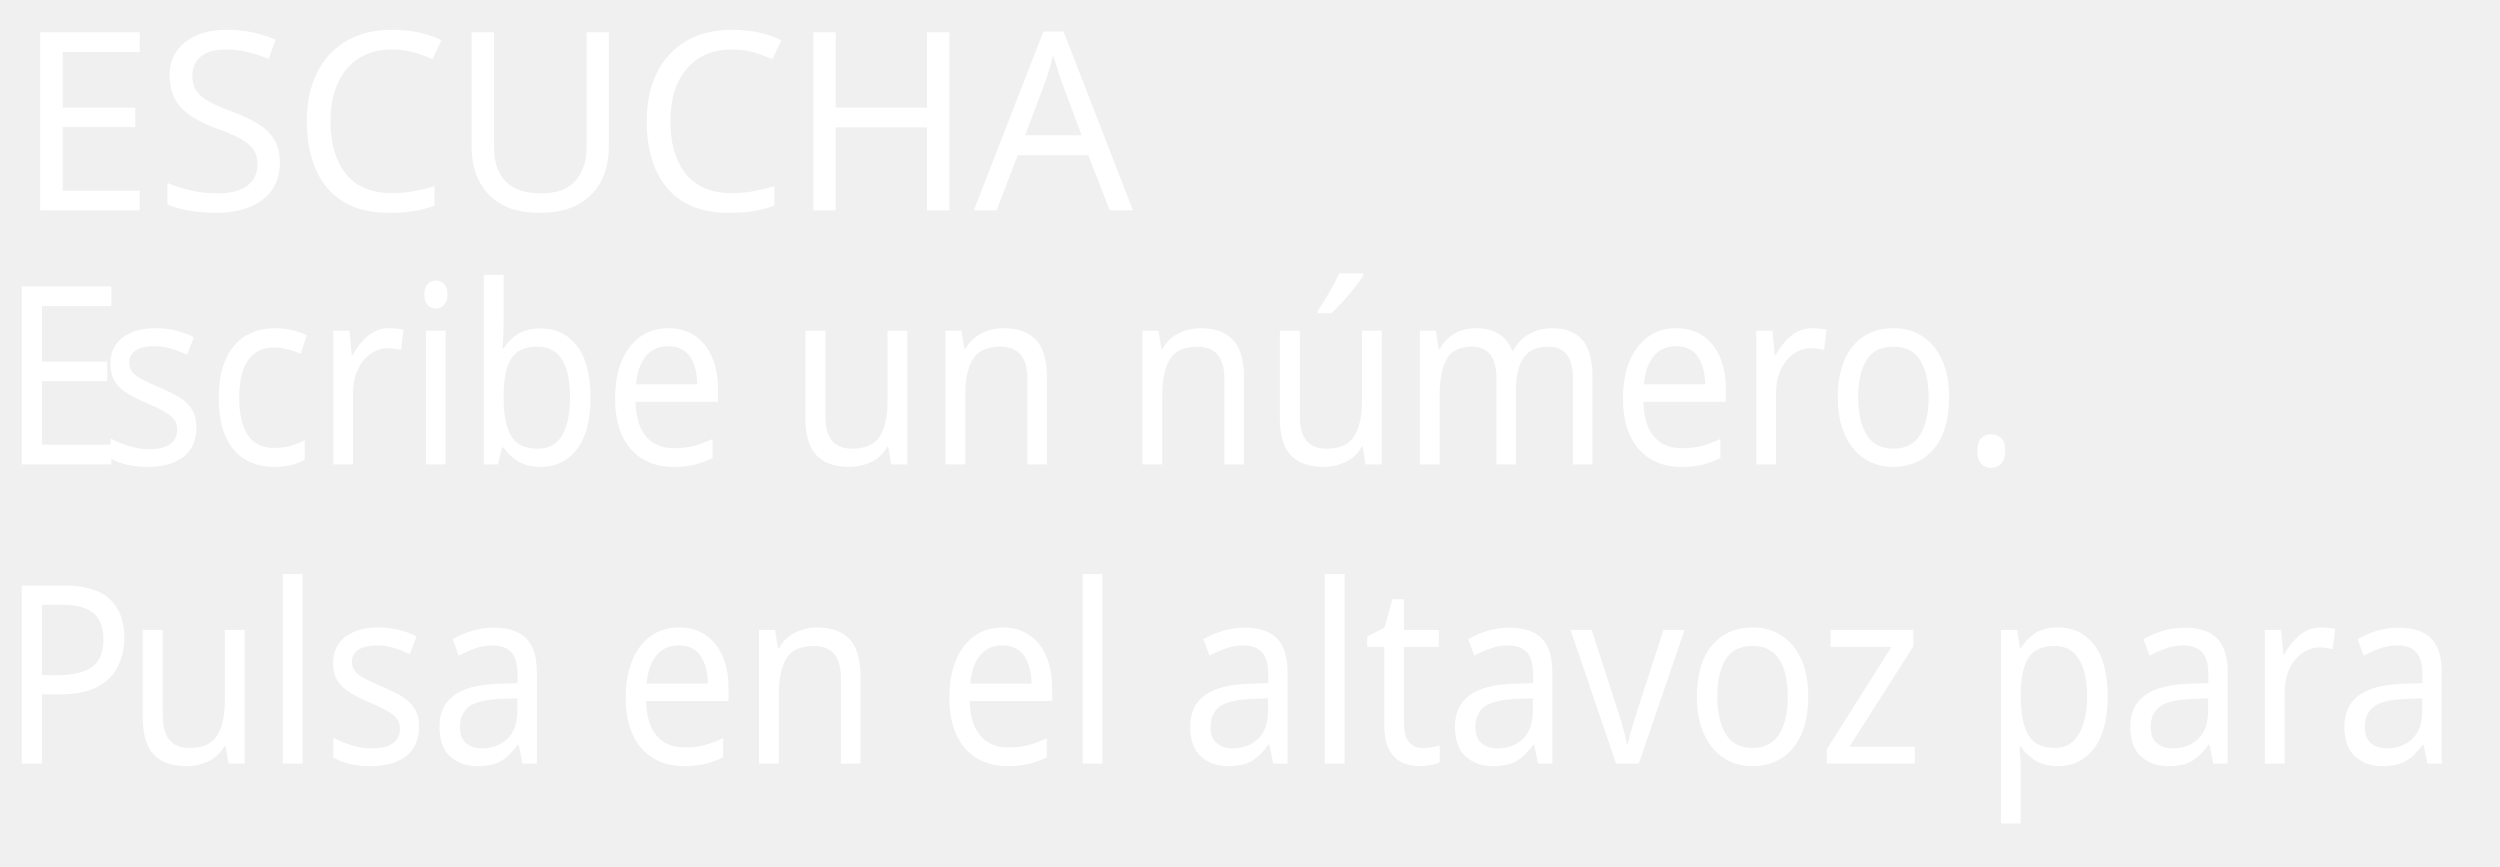
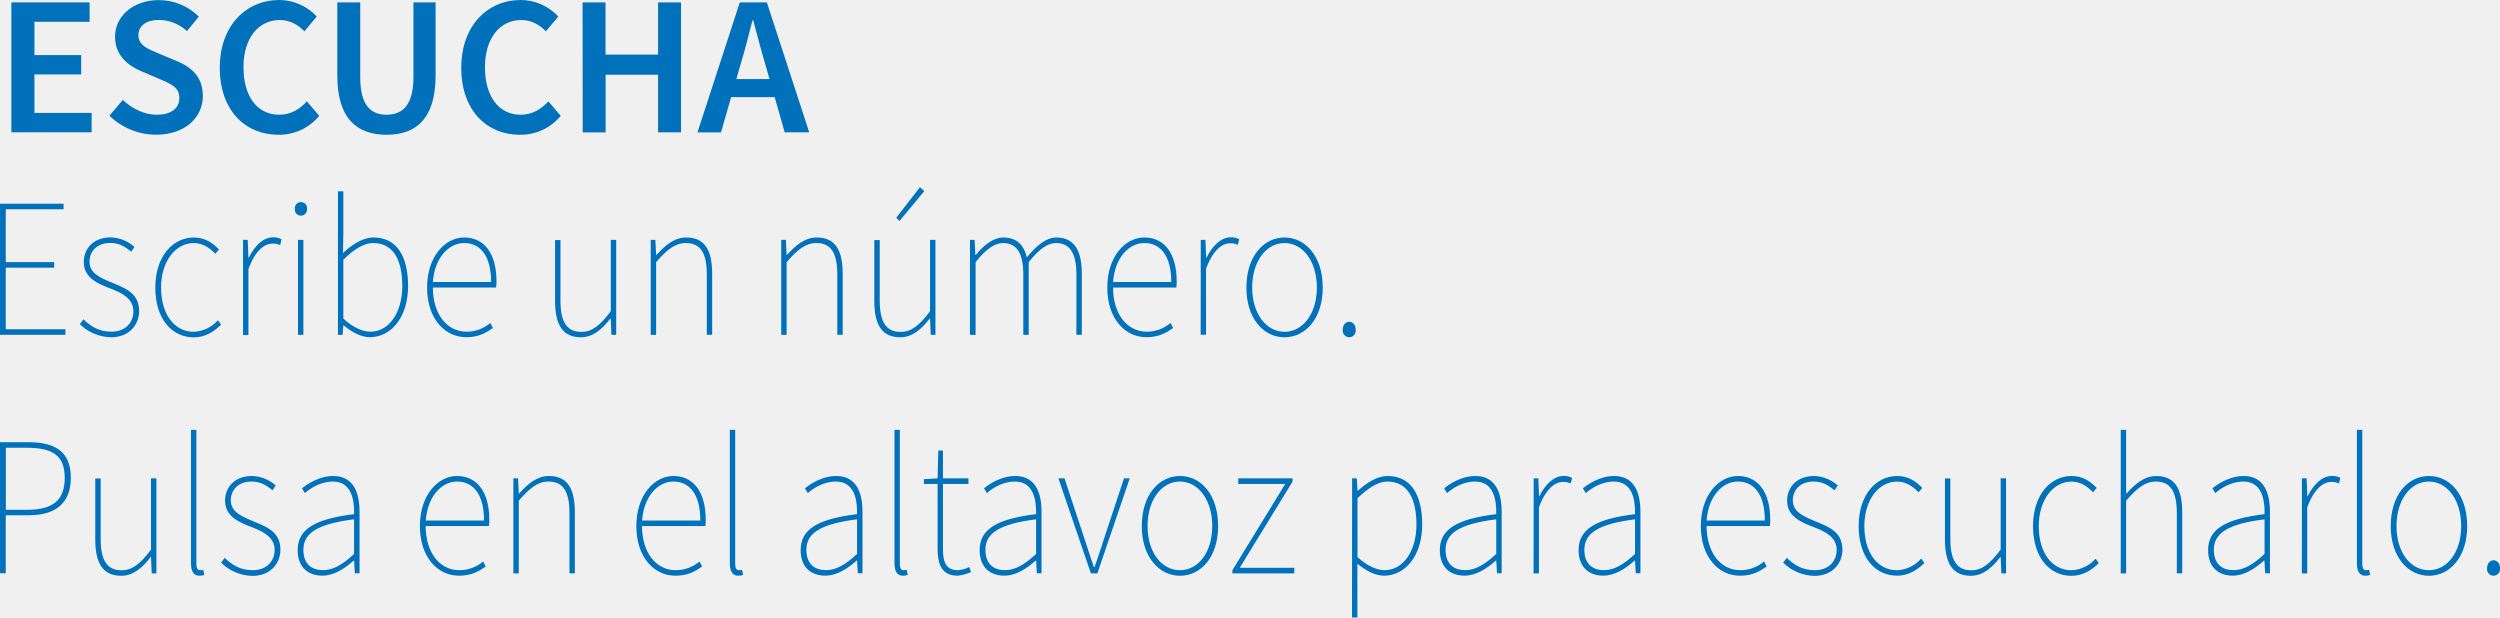
- <svg xmlns="http://www.w3.org/2000/svg" viewBox="0 0 782.01 271.01">
+ <svg xmlns="http://www.w3.org/2000/svg" viewBox="0 0 981.11 242.34">
  <defs>
-     <style>.cls-1,.cls-2{font-size:78px;fill:#fff;}.cls-1{font-family:GillSans, Gill Sans;}.cls-2{font-family:GrandHotel-Regular, Grand Hotel;}.cls-3{letter-spacing:0em;}.cls-4{letter-spacing:-0.01em;}</style>
+     <style>.cls-1{fill:#0071ba;}</style>
  </defs>
  <g id="Layer_2" data-name="Layer 2">
    <g id="Textos_y_botones" data-name="Textos y botones">
-       <text class="cls-1" transform="translate(5.02 65.79)">ESCUCHA</text>
-       <text class="cls-2" transform="translate(0 145.26) scale(0.9 1)">
-         <tspan class="cls-3">E</tspan>
-         <tspan x="34.39" y="0">scribe un número.</tspan>
-         <tspan class="cls-4" x="0" y="93.6">P</tspan>
-         <tspan x="43.46" y="93.6">ulsa en el altavoz para escucharlo.</tspan>
-       </text>
+       <path class="cls-1" d="M11.51,13.73h30.7v7.61H20.56V34.41H38.91V42H20.56v15.1H43v7.61H11.51Z" transform="translate(-7.05 -12.79)" />
+       <path class="cls-1" d="M50,58.2,55.25,52c3.66,3.48,8.55,5.82,13.3,5.82,5.74,0,8.89-2.6,8.89-6.58,0-4.2-3.29-5.54-7.93-7.5l-7-3c-5-2.09-10.31-6.07-10.31-13.53,0-8.12,7.17-14.38,17.13-14.38A22.35,22.35,0,0,1,85.08,19.3L80.43,25a16.41,16.41,0,0,0-11.07-4.39c-4.84,0-8,2.27-8,6,0,4,3.88,5.49,8.11,7.23l6.88,2.88c6.07,2.53,10.31,6.37,10.31,13.76,0,8.27-6.86,15.17-18.31,15.17A26.28,26.28,0,0,1,50,58.2Z" transform="translate(-7.05 -12.79)" />
+       <path class="cls-1" d="M93.3,39.4c0-16.69,10.46-26.61,23.37-26.61a20.3,20.3,0,0,1,14.7,6.46l-4.84,5.83c-2.62-2.62-5.68-4.43-9.67-4.43-8.3,0-14.26,7-14.26,18.47,0,11.64,5.49,18.69,14,18.69,4.53,0,8-2.09,10.89-5.24l4.84,5.68a20.35,20.35,0,0,1-16.07,7.43C103.47,65.68,93.3,56.28,93.3,39.4Z" transform="translate(-7.05 -12.79)" />
+       <path class="cls-1" d="M139.42,42.37V13.73h9V43.06c0,11.1,4.15,14.75,10.33,14.75s10.55-3.65,10.55-14.75V13.73H178V42.37c0,16.75-7.42,23.31-19.25,23.31S139.42,59.12,139.42,42.37Z" transform="translate(-7.05 -12.79)" />
+       <path class="cls-1" d="M188.07,39.4c0-16.69,10.45-26.61,23.37-26.61a20.3,20.3,0,0,1,14.7,6.46l-4.84,5.83c-2.62-2.62-5.68-4.43-9.67-4.43-8.3,0-14.26,7-14.26,18.47,0,11.64,5.49,18.69,14,18.69,4.53,0,8-2.09,10.89-5.24l4.84,5.68a20.35,20.35,0,0,1-16.07,7.43C198.24,65.68,188.07,56.28,188.07,39.4Z" transform="translate(-7.05 -12.79)" />
+       <path class="cls-1" d="M235.68,13.73h9v20.5h20.63V13.73h9v51h-9V42.12H244.73V64.74h-9Z" transform="translate(-7.05 -12.79)" />
+       <path class="cls-1" d="M297.38,13.73H308l16.63,51H315L307.27,37.6c-1.62-5.4-3.12-11.22-4.62-16.82h-.31c-1.4,5.65-2.9,11.42-4.52,16.82L290,64.74h-9.24Zm-6.8,30.09h24v7.1h-24Z" transform="translate(-7.05 -12.79)" />
+       <path class="cls-1" d="M7.05,92.73H32v2.18H9.31v20.75h19v2.18h-19V142H32.73v2.18H7.05Z" transform="translate(-7.05 -12.79)" />
+       <path class="cls-1" d="M38.38,140l1.41-1.88c2.82,2.66,5.92,4.84,11,4.84,5.64,0,8.61-3.74,8.61-8,0-5-4.52-7.17-8.47-8.73-5.22-2-11-4.21-11-10.61,0-5.15,3.67-9.67,10.58-9.67a14.5,14.5,0,0,1,9.31,3.74l-1.27,1.87c-2.26-1.87-4.66-3.43-8.18-3.43-5.65,0-8.19,3.67-8.19,7.33,0,4.53,4.1,6.24,8.19,8,5.36,2.26,11.28,4.06,11.28,11.39,0,5.46-3.95,10.3-11,10.3A17.9,17.9,0,0,1,38.38,140Z" transform="translate(-7.05 -12.79)" />
+       <path class="cls-1" d="M68,125.64C68,113.16,75.06,106,83.1,106c4.66,0,7.62,2.34,9.88,4.68l-1.42,1.71c-2.25-2.34-4.93-4.21-8.46-4.21-7.2,0-12.84,7.18-12.84,17.47S75.34,143,83.1,143a13.35,13.35,0,0,0,9.45-4.52l1.27,1.71c-2.82,2.81-6.35,5-10.72,5C74.49,145.15,68,138,68,125.64Z" transform="translate(-7.05 -12.79)" />
+       <path class="cls-1" d="M102.43,106.92h1.83l.28,7h.15c2.25-4.52,5.5-8,9.59-8a6.13,6.13,0,0,1,3.24.78L117,109a6.33,6.33,0,0,0-3-.62c-3.11,0-6.77,2.65-9.46,10v25.9h-2.11Z" transform="translate(-7.05 -12.79)" />
+       <path class="cls-1" d="M122.75,94.76a2.41,2.41,0,1,1,4.79,0,2.41,2.41,0,1,1-4.79,0ZM124,106.92h2.11v37.29H124Z" transform="translate(-7.05 -12.79)" />
+       <path class="cls-1" d="M141.93,140.47h-.14l-.28,3.74h-1.84V87.89h2.12v16.69l-.14,7.49c3.53-3.27,7.76-6.08,12-6.08,9.17,0,13.55,7.49,13.55,19,0,12.64-6.92,20.13-15,20.13C149,145.15,145.18,143.27,141.93,140.47Zm23-15.45c0-9.52-3.11-16.85-11.43-16.85-3.53,0-7.48,2.34-11.71,6.55v23.09c4,3.75,7.9,5.15,10.58,5.15C159.71,143,164.93,135.47,164.93,125Z" transform="translate(-7.05 -12.79)" />
+       <path class="cls-1" d="M174.66,125.64c0-12.16,7.06-19.65,14.54-19.65,7.76,0,12.69,6.08,12.69,17.16a15.77,15.77,0,0,1-.14,2.49H176.92c0,10,5.22,17.32,13.26,17.32a14.4,14.4,0,0,0,9.31-3.43l1,2c-2.54,1.71-5.36,3.59-10.44,3.59C181.58,145.15,174.66,137.81,174.66,125.64Zm25.12-2.18c0-10.3-4.24-15.29-10.58-15.29-6.07,0-11.57,5.77-12.28,15.29Z" transform="translate(-7.05 -12.79)" />
+       <path class="cls-1" d="M224.89,131v-24H227v23.72c0,8.27,2.4,12.32,8.18,12.32,4.23,0,7.34-2.49,11.57-8.11V106.92h2.12v37.29H247l-.28-6.4h-.14c-3.39,4.37-6.91,7.34-11.57,7.34C228.14,145.15,224.89,140.62,224.89,131Z" transform="translate(-7.05 -12.79)" />
+       <path class="cls-1" d="M262.42,106.92h1.83l.29,5.93h.14c3.52-3.9,7.05-6.86,11.71-6.86,6.91,0,10.15,4.52,10.15,14.19v24h-2.11V120.5c0-8.27-2.4-12.33-8.18-12.33-4.24,0-7.34,2.5-11.71,7.49v28.55h-2.12Z" transform="translate(-7.05 -12.79)" />
+       <path class="cls-1" d="M313.63,106.92h1.84l.28,5.93h.14c3.53-3.9,7.05-6.86,11.71-6.86,6.91,0,10.16,4.52,10.16,14.19v24h-2.12V120.5c0-8.27-2.4-12.33-8.18-12.33-4.23,0-7.34,2.5-11.71,7.49v28.55h-2.12Z" transform="translate(-7.05 -12.79)" />
+       <path class="cls-1" d="M350.17,131v-24h2.12v23.72c0,8.27,2.4,12.32,8.18,12.32,4.24,0,7.34-2.49,11.57-8.11V106.92h2.12v37.29h-1.84l-.28-6.4h-.14c-3.39,4.37-6.91,7.34-11.57,7.34C353.42,145.15,350.17,140.62,350.17,131Zm8.61-32.76,9.31-12,1.69,1.56-9.73,11.7Z" transform="translate(-7.05 -12.79)" />
+       <path class="cls-1" d="M387.7,106.92h1.84l.28,5.93H390c3.1-3.9,7.05-6.86,10.72-6.86,5.5,0,8.19,3.12,9.31,7.8,3.95-4.84,7.76-7.8,11.57-7.8,6.63,0,10,4.52,10,14.19v24h-2.12V120.5c0-8.27-2.54-12.33-8-12.33-3.38,0-6.77,2.5-10.72,7.49v28.55h-2.12V120.5c0-8.27-2.54-12.33-8-12.33-3.24,0-6.77,2.5-10.72,7.49v28.55H387.7Z" transform="translate(-7.05 -12.79)" />
+       <path class="cls-1" d="M441.6,125.64c0-12.16,7-19.65,14.53-19.65,7.76,0,12.7,6.08,12.7,17.16a15.77,15.77,0,0,1-.14,2.49H443.86c0,10,5.22,17.32,13.26,17.32a14.42,14.42,0,0,0,9.31-3.43l1,2c-2.54,1.71-5.36,3.59-10.44,3.59C448.51,145.15,441.6,137.81,441.6,125.64Zm25.11-2.18c0-10.3-4.23-15.29-10.58-15.29-6.07,0-11.57,5.77-12.27,15.29Z" transform="translate(-7.05 -12.79)" />
+       <path class="cls-1" d="M478.28,106.92h1.83l.29,7h.14c2.26-4.52,5.5-8,9.59-8a6.19,6.19,0,0,1,3.25.78l-.57,2.18a6.33,6.33,0,0,0-3-.62c-3.1,0-6.77,2.65-9.45,10v25.9h-2.12Z" transform="translate(-7.05 -12.79)" />
+       <path class="cls-1" d="M496.2,125.64c0-12.48,6.91-19.65,14.95-19.65s15,7.17,15,19.65c0,12.33-6.91,19.51-15,19.51S496.2,138,496.2,125.64Zm27.65,0c0-10.29-5.5-17.47-12.7-17.47s-12.69,7.18-12.69,17.47S504,143,511.15,143,523.85,135.94,523.85,125.64Z" transform="translate(-7.05 -12.79)" />
+       <path class="cls-1" d="M534,142.18c0-2,1.27-3.12,2.54-3.12s2.54,1.09,2.54,3.12a2.57,2.57,0,1,1-5.08,0Z" transform="translate(-7.05 -12.79)" />
+       <path class="cls-1" d="M7.05,186.33H18.2c10.58,0,16.65,3.74,16.65,14,0,9.83-5.93,14.66-16.37,14.66H9.31v22.78H7.05Zm10.59,26.52c10,0,14.81-3.59,14.81-12.48,0-9.05-4.94-11.86-15.1-11.86h-8v24.34Z" transform="translate(-7.05 -12.79)" />
+       <path class="cls-1" d="M44.44,224.55v-24h2.12v23.72c0,8.27,2.4,12.32,8.18,12.32,4.23,0,7.34-2.49,11.57-8.11V200.52h2.12v37.29H66.59l-.28-6.4h-.14c-3.39,4.37-6.91,7.34-11.57,7.34C47.69,238.75,44.44,234.22,44.44,224.55Z" transform="translate(-7.05 -12.79)" />
+       <path class="cls-1" d="M82,233.75V181.49h2.12v52.73c0,1.56.56,2.34,1.41,2.34a5.18,5.18,0,0,0,1.27-.15l.42,2a5.57,5.57,0,0,1-1.83.32C83.24,238.75,82,237.34,82,233.75Z" transform="translate(-7.05 -12.79)" />
+       <path class="cls-1" d="M93.82,233.6l1.41-1.87c2.82,2.65,5.93,4.83,11,4.83,5.64,0,8.6-3.74,8.6-7.95,0-5-4.51-7.18-8.46-8.74-5.22-2-11-4.21-11-10.61,0-5.15,3.67-9.67,10.59-9.67a14.5,14.5,0,0,1,9.31,3.74L114,205.2c-2.26-1.87-4.66-3.43-8.19-3.43-5.64,0-8.18,3.67-8.18,7.33,0,4.53,4.09,6.24,8.18,8,5.36,2.26,11.29,4.06,11.29,11.39,0,5.46-3.95,10.3-11,10.3A17.93,17.93,0,0,1,93.82,233.6Z" transform="translate(-7.05 -12.79)" />
+       <path class="cls-1" d="M123.87,228.68c0-8.34,6.92-12.24,22.15-14.12.14-6.08-1.27-12.79-8.32-12.79-4.8,0-8.89,2.65-11,4.53l-1.12-1.88c2.11-1.71,6.77-4.83,12.27-4.83,7.9,0,10.3,6.55,10.3,14v24.18H146.3l-.28-5h-.14c-3.53,3.12-7.76,5.93-12.27,5.93C128.39,238.75,123.87,235.78,123.87,228.68ZM146,230.17V216.59c-14.81,1.87-19.89,5.62-19.89,12,0,5.77,3.53,7.95,7.62,7.95S141.51,234.38,146,230.17Z" transform="translate(-7.05 -12.79)" />
+       <path class="cls-1" d="M171.84,219.25c0-12.17,7.06-19.66,14.53-19.66,7.76,0,12.7,6.08,12.7,17.16a16,16,0,0,1-.14,2.5H174.1c0,10,5.22,17.31,13.26,17.31a14.42,14.42,0,0,0,9.31-3.43l1,2c-2.54,1.71-5.36,3.59-10.44,3.59C178.75,238.75,171.84,231.41,171.84,219.25ZM197,217.06c0-10.3-4.23-15.29-10.58-15.29-6.06,0-11.57,5.77-12.27,15.29Z" transform="translate(-7.05 -12.79)" />
+       <path class="cls-1" d="M208.52,200.52h1.84l.28,5.93h.14c3.53-3.9,7.06-6.86,11.71-6.86,6.91,0,10.16,4.52,10.16,14.19v24h-2.12V214.1c0-8.27-2.4-12.33-8.18-12.33-4.23,0-7.34,2.5-11.71,7.49v28.55h-2.12Z" transform="translate(-7.05 -12.79)" />
+       <path class="cls-1" d="M256.78,219.25c0-12.17,7.05-19.66,14.53-19.66,7.76,0,12.69,6.08,12.69,17.16a16,16,0,0,1-.14,2.5H259c0,10,5.22,17.31,13.26,17.31a14.45,14.45,0,0,0,9.32-3.43l1,2c-2.54,1.71-5.36,3.59-10.44,3.59C263.69,238.75,256.78,231.41,256.78,219.25Zm25.11-2.19c0-10.3-4.23-15.29-10.58-15.29-6.07,0-11.57,5.77-12.28,15.29Z" transform="translate(-7.05 -12.79)" />
+       <path class="cls-1" d="M293.46,233.75V181.49h2.11v52.73c0,1.56.57,2.34,1.41,2.34a5.09,5.09,0,0,0,1.27-.15l.43,2a5.64,5.64,0,0,1-1.84.32C294.73,238.75,293.46,237.34,293.46,233.75Z" transform="translate(-7.05 -12.79)" />
+       <path class="cls-1" d="M321.25,228.68c0-8.34,6.92-12.24,22.15-14.12.14-6.08-1.27-12.79-8.32-12.79-4.8,0-8.89,2.65-11,4.53l-1.13-1.88c2.12-1.71,6.78-4.83,12.28-4.83,7.9,0,10.3,6.55,10.3,14v24.18h-1.84l-.28-5h-.14c-3.53,3.12-7.76,5.93-12.27,5.93C325.77,238.75,321.25,235.78,321.25,228.68Zm22.15,1.49V216.59c-14.81,1.87-19.89,5.62-19.89,12,0,5.77,3.53,7.95,7.62,7.95S338.89,234.38,343.4,230.17Z" transform="translate(-7.05 -12.79)" />
+       <path class="cls-1" d="M358.08,233.75V181.49h2.11v52.73c0,1.56.57,2.34,1.41,2.34a5.13,5.13,0,0,0,1.27-.15l.43,2a5.64,5.64,0,0,1-1.84.32C359.34,238.75,358.08,237.34,358.08,233.75Z" transform="translate(-7.05 -12.79)" />
+       <path class="cls-1" d="M375,228V202.71h-5.37v-1.87l5.37-.32.28-10.92h1.83v10.92h10v2.19h-10v25.58c0,4.84,1,8.27,5.93,8.27a11.47,11.47,0,0,0,4.37-1.25l.71,2a18.07,18.07,0,0,1-5.22,1.41C376.7,238.75,375,234.38,375,228Z" transform="translate(-7.05 -12.79)" />
+       <path class="cls-1" d="M391.51,228.68c0-8.34,6.92-12.24,22.15-14.12.14-6.08-1.27-12.79-8.32-12.79-4.8,0-8.89,2.65-11,4.53l-1.12-1.88c2.11-1.71,6.77-4.83,12.27-4.83,7.9,0,10.3,6.55,10.3,14v24.18h-1.84l-.28-5h-.14c-3.53,3.12-7.76,5.93-12.27,5.93C396,238.75,391.51,235.78,391.51,228.68Zm22.15,1.49V216.59c-14.81,1.87-19.89,5.62-19.89,12,0,5.77,3.53,7.95,7.62,7.95S409.15,234.38,413.66,230.17Z" transform="translate(-7.05 -12.79)" />
+       <path class="cls-1" d="M422.41,200.52h2.4l8,24.19c1.13,3.58,2.4,7.33,3.53,10.6h.28c1.13-3.27,2.4-7,3.53-10.6l8-24.19h2.26l-12.7,37.29h-2.54Z" transform="translate(-7.05 -12.79)" />
+       <path class="cls-1" d="M455.14,219.25c0-12.49,6.92-19.66,15-19.66s14.95,7.17,14.95,19.66c0,12.32-6.91,19.5-14.95,19.5S455.14,231.57,455.14,219.25Zm27.65,0c0-10.3-5.5-17.48-12.69-17.48s-12.7,7.18-12.7,17.48,5.5,17.31,12.7,17.31S482.79,229.54,482.79,219.25Z" transform="translate(-7.05 -12.79)" />
+       <path class="cls-1" d="M490.7,236.56l20.74-33.85H493v-2.19h21.31v1.25l-20.74,33.86H515v2.18H490.7Z" transform="translate(-7.05 -12.79)" />
+       <path class="cls-1" d="M537.68,200.52h1.83l.28,4.84h.15c3.38-3,7.47-5.77,11.71-5.77,9.17,0,13.54,7.49,13.54,19,0,12.64-6.91,20.13-15,20.13-3.24,0-6.77-1.72-10.44-4.68v21.06h-2.11Zm25.25,18.1c0-9.52-3.1-16.85-11.43-16.85-3.52,0-7.33,2.34-11.71,6.55v23.09c4.1,3.75,7.91,5.15,10.59,5.15C557.71,236.56,562.93,229.07,562.93,218.62Z" transform="translate(-7.05 -12.79)" />
+       <path class="cls-1" d="M572.1,228.68c0-8.34,6.92-12.24,22.15-14.12.15-6.08-1.27-12.79-8.32-12.79-4.8,0-8.89,2.65-11,4.53l-1.13-1.88c2.11-1.71,6.77-4.83,12.27-4.83,7.9,0,10.3,6.55,10.3,14v24.18h-1.83l-.29-5h-.14c-3.52,3.12-7.76,5.93-12.27,5.93C576.62,238.75,572.1,235.78,572.1,228.68Zm22.15,1.49V216.59c-14.81,1.87-19.89,5.62-19.89,12,0,5.77,3.53,7.95,7.62,7.95S589.74,234.38,594.25,230.17Z" transform="translate(-7.05 -12.79)" />
+       <path class="cls-1" d="M608.93,200.52h1.83l.28,7h.14c2.26-4.52,5.51-7.95,9.6-7.95a6.15,6.15,0,0,1,3.24.78l-.56,2.18a6.33,6.33,0,0,0-3-.62c-3.11,0-6.78,2.65-9.46,10v25.9h-2.11Z" transform="translate(-7.05 -12.79)" />
+       <path class="cls-1" d="M626.56,228.68c0-8.34,6.92-12.24,22.15-14.12.15-6.08-1.27-12.79-8.32-12.79-4.8,0-8.89,2.65-11,4.53l-1.13-1.88c2.11-1.71,6.77-4.83,12.27-4.83,7.9,0,10.3,6.55,10.3,14v24.18H649l-.29-5h-.14c-3.52,3.12-7.76,5.93-12.27,5.93C631.08,238.75,626.56,235.78,626.56,228.68Zm22.15,1.49V216.59c-14.81,1.87-19.89,5.62-19.89,12,0,5.77,3.53,7.95,7.62,7.95S644.2,234.38,648.71,230.17Z" transform="translate(-7.05 -12.79)" />
+       <path class="cls-1" d="M674.53,219.25c0-12.17,7.06-19.66,14.53-19.66,7.76,0,12.7,6.08,12.7,17.16a16,16,0,0,1-.14,2.5H676.79c0,10,5.22,17.31,13.26,17.31a14.42,14.42,0,0,0,9.31-3.43l1,2c-2.54,1.71-5.36,3.59-10.44,3.59C681.45,238.75,674.53,231.41,674.53,219.25Zm25.12-2.19c0-10.3-4.24-15.29-10.59-15.29-6.06,0-11.56,5.77-12.27,15.29Z" transform="translate(-7.05 -12.79)" />
+       <path class="cls-1" d="M706.84,233.6l1.41-1.87c2.82,2.65,5.93,4.83,11,4.83,5.64,0,8.6-3.74,8.6-7.95,0-5-4.51-7.18-8.46-8.74-5.22-2-11-4.21-11-10.61,0-5.15,3.67-9.67,10.59-9.67a14.5,14.5,0,0,1,9.31,3.74L727,205.2c-2.26-1.87-4.66-3.43-8.19-3.43-5.64,0-8.18,3.67-8.18,7.33,0,4.53,4.09,6.24,8.18,8,5.37,2.26,11.29,4.06,11.29,11.39,0,5.46-4,10.3-11,10.3A18,18,0,0,1,706.84,233.6Z" transform="translate(-7.05 -12.79)" />
+       <path class="cls-1" d="M736.47,219.25c0-12.49,7-19.66,15.1-19.66,4.65,0,7.61,2.34,9.87,4.68L760,206c-2.26-2.34-4.94-4.21-8.46-4.21-7.2,0-12.84,7.18-12.84,17.48s5.08,17.31,12.84,17.31A13.35,13.35,0,0,0,761,232l1.27,1.71c-2.82,2.81-6.35,5-10.72,5C743,238.75,736.47,231.57,736.47,219.25Z" transform="translate(-7.05 -12.79)" />
+       <path class="cls-1" d="M770.33,224.55v-24h2.12v23.72c0,8.27,2.4,12.32,8.18,12.32,4.23,0,7.34-2.49,11.57-8.11V200.52h2.12v37.29h-1.84l-.28-6.4h-.14c-3.39,4.37-6.91,7.34-11.57,7.34C773.58,238.75,770.33,234.22,770.33,224.55Z" transform="translate(-7.05 -12.79)" />
+       <path class="cls-1" d="M804.9,219.25c0-12.49,7.05-19.66,15.09-19.66,4.66,0,7.62,2.34,9.88,4.68L828.46,206c-2.26-2.34-4.94-4.21-8.47-4.21-7.19,0-12.84,7.18-12.84,17.48s5.08,17.31,12.84,17.31a13.37,13.37,0,0,0,9.46-4.52l1.27,1.71c-2.83,2.81-6.35,5-10.73,5C811.39,238.75,804.9,231.57,804.9,219.25Z" transform="translate(-7.05 -12.79)" />
+       <path class="cls-1" d="M839.32,181.49h2.12v25.12c3.67-4.06,7.19-7,11.85-7,6.91,0,10.16,4.52,10.16,14.19v24h-2.12V214.1c0-8.27-2.4-12.33-8.18-12.33-4.23,0-7.34,2.5-11.71,7.49v28.55h-2.12Z" transform="translate(-7.05 -12.79)" />
+       <path class="cls-1" d="M873.61,228.68c0-8.34,6.91-12.24,22.15-14.12.14-6.08-1.27-12.79-8.33-12.79-4.79,0-8.89,2.65-11,4.53l-1.13-1.88c2.12-1.71,6.77-4.83,12.27-4.83,7.9,0,10.3,6.55,10.3,14v24.18H896l-.28-5h-.15c-3.52,3.12-7.75,5.93-12.27,5.93C878.12,238.75,873.61,235.78,873.61,228.68Zm22.15,1.49V216.59c-14.82,1.87-19.9,5.62-19.9,12,0,5.77,3.53,7.95,7.62,7.95S891.24,234.38,895.76,230.17Z" transform="translate(-7.05 -12.79)" />
+       <path class="cls-1" d="M910.43,200.52h1.83l.29,7h.14c2.25-4.52,5.5-7.95,9.59-7.95a6.13,6.13,0,0,1,3.24.78l-.56,2.18a6.33,6.33,0,0,0-3-.62c-3.11,0-6.77,2.65-9.45,10v25.9h-2.12Z" transform="translate(-7.05 -12.79)" />
+       <path class="cls-1" d="M932,233.75V181.49h2.11v52.73c0,1.56.57,2.34,1.41,2.34a5.13,5.13,0,0,0,1.27-.15l.43,2a5.64,5.64,0,0,1-1.84.32C933.29,238.75,932,237.34,932,233.75Z" transform="translate(-7.05 -12.79)" />
+       <path class="cls-1" d="M945.28,219.25c0-12.49,6.91-19.66,15-19.66s15,7.17,15,19.66c0,12.32-6.92,19.5-15,19.5S945.28,231.57,945.28,219.25Zm27.65,0c0-10.3-5.5-17.48-12.7-17.48s-12.69,7.18-12.69,17.48,5.5,17.31,12.69,17.31S972.93,229.54,972.93,219.25Z" transform="translate(-7.05 -12.79)" />
+       <path class="cls-1" d="M983.09,235.78c0-2,1.27-3.12,2.54-3.12s2.54,1.09,2.54,3.12a2.57,2.57,0,1,1-5.08,0Z" transform="translate(-7.05 -12.79)" />
    </g>
  </g>
</svg>
